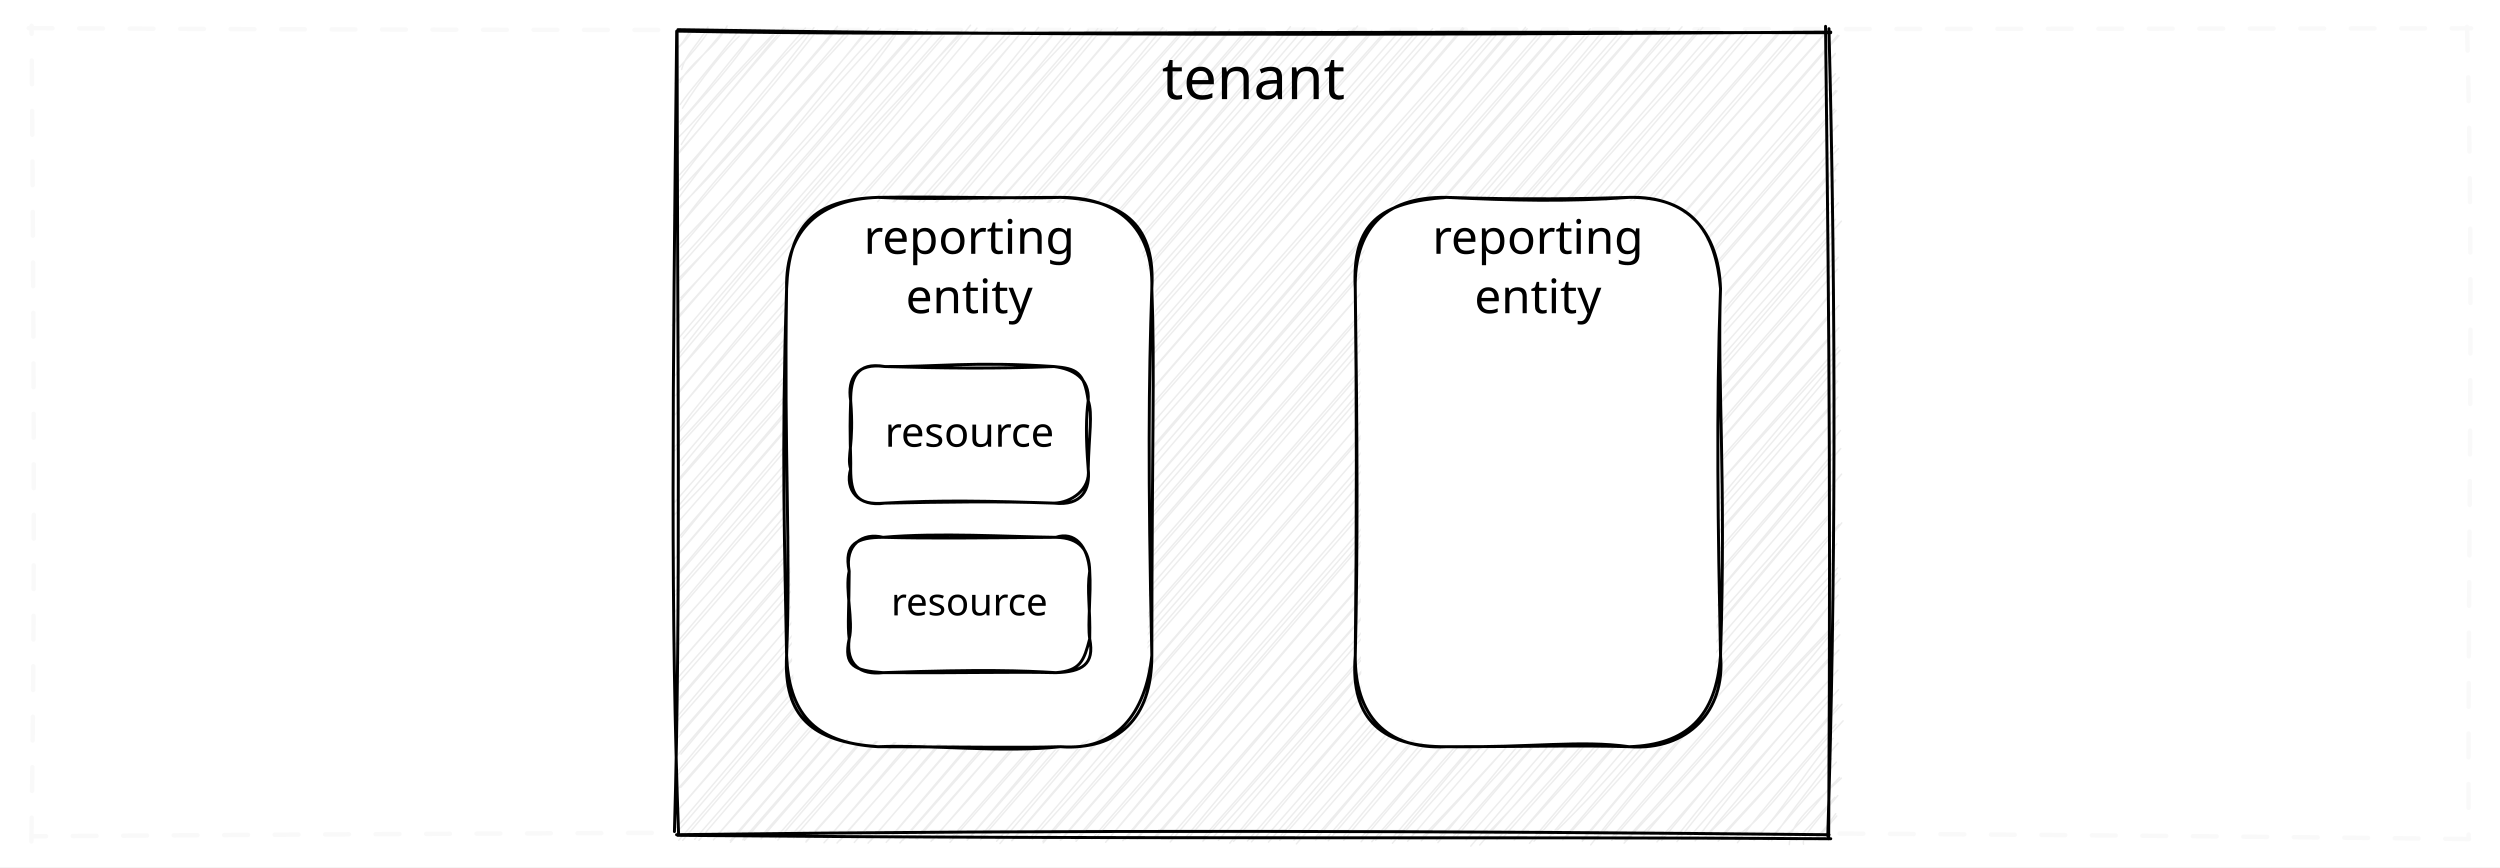
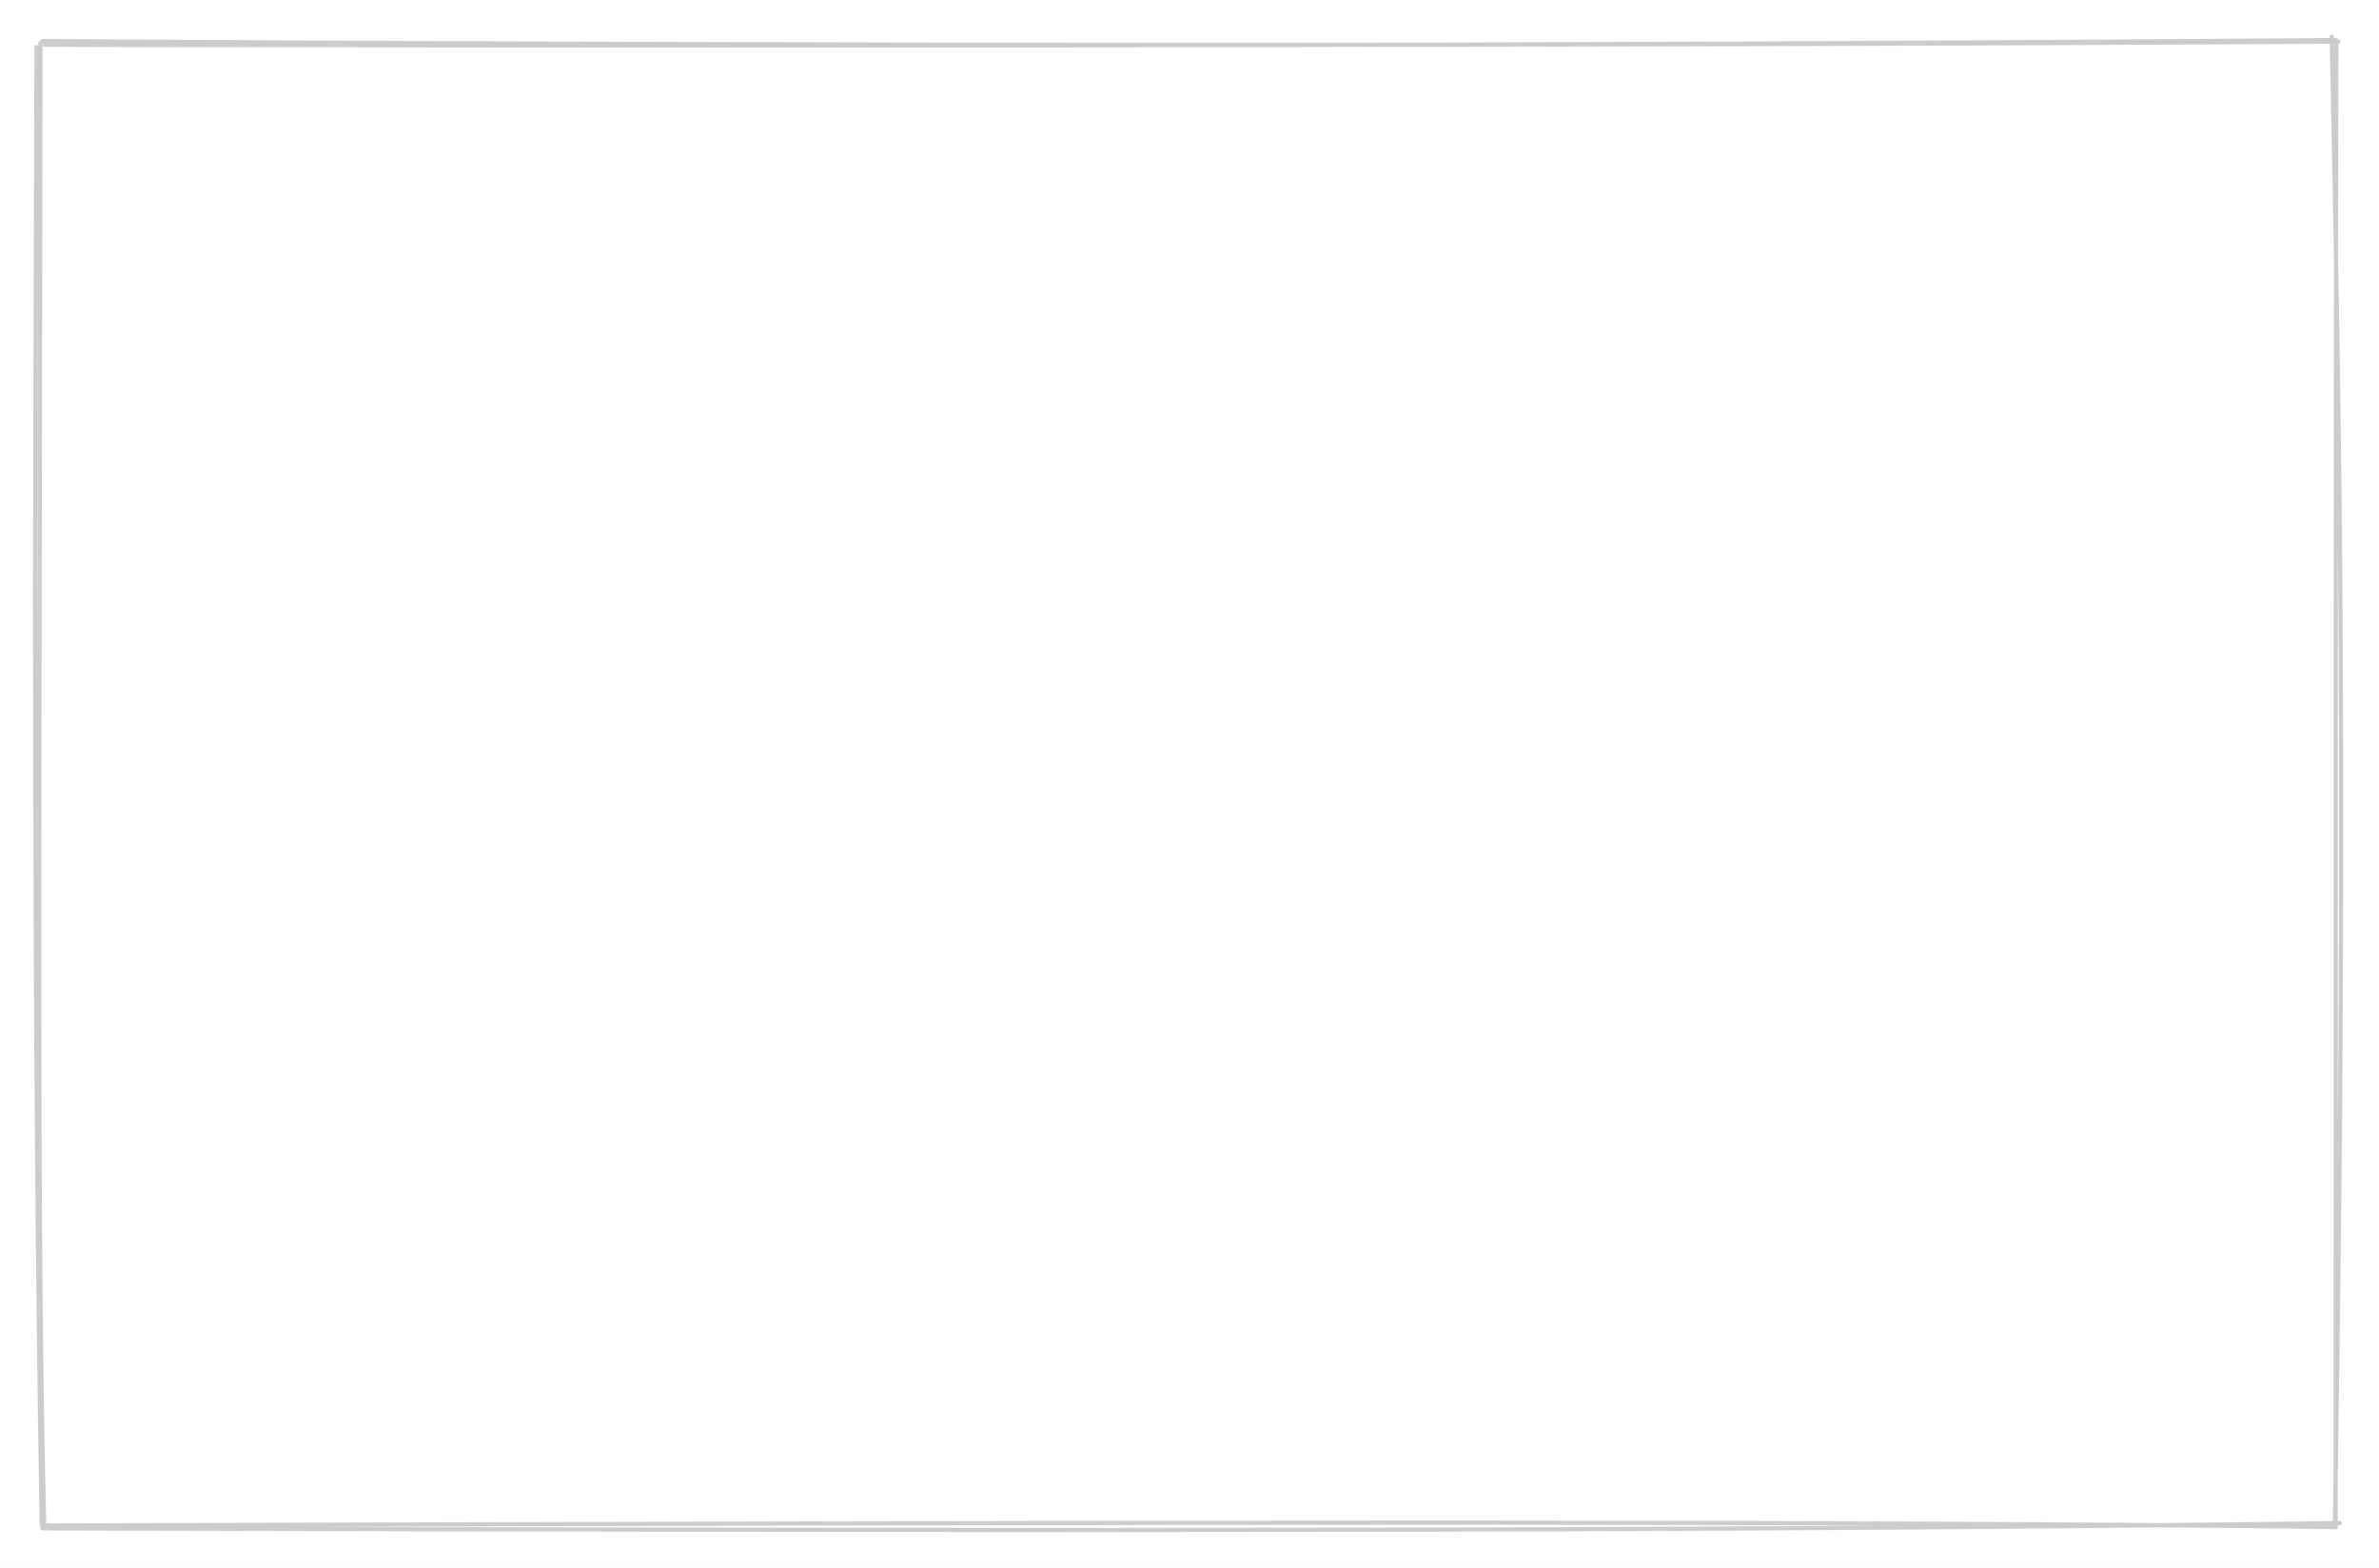
- <svg xmlns="http://www.w3.org/2000/svg" version="1.1" viewBox="0 0 841.926 292.09" width="1683.852" height="584.18">
+ <svg xmlns="http://www.w3.org/2000/svg" version="1.1" viewBox="0 0 568.152 374.445" width="1136.305" height="748.891">
  
-   eyJ2ZXJzaW9uIjoiMSIsImVuY29kaW5nIjoiYnN0cmluZyIsImNvbXByZXNzZWQiOnRydWUsImVuY29kZWQiOiJ4nNVZ2VLbSFx1MDAxNH3nKyjPK1F6X/JcdTAwMTbHwIDZXGZhSWamKGHLtrAsOZK8keLf50pcdTAwMThLlldiO1x1MDAxMYaicHer+6r7nHtOd//c2d0thMOOVfi0W7BcdTAwMDZV07Frvtkv7EXlPctcdTAwMGZsz4UqXHUwMDEyf1x1MDAwZryuX41bNsOwXHUwMDEzfPr40ex0jIZcdTAwMWQ+eF7LqHrtl8csx2pbblx1MDAxOEDDf+D77u7P+G9qIN+qhqbbcKz4gbgqXHUwMDE5S1x1MDAwYpItPfPceFxciYUmiuFxvVx1MDAxZJRgtNCqQWXddFx1MDAwMiupiYpcblx1MDAxNTNcYp27xoWom/vtwP6+f1PmPFx1MDAxObRuO85VOHTioFx1MDAwMlx1MDAwZt49qVx1MDAwYkLfa1m3di1sQi3OlI+fqplB00o95nvdRtO1gmDiIa9jVu1wXHUwMDE4lSE0Ln2Zgk+7SclcdTAwMDC+MUxcZoSRRkJiiTiWbFxcXHUwMDFkdUCoQSQjXHUwMDAyM8lcdTAwMDTSXHUwMDA0sUxoXzzH86PQ/qrr6CeJ7cGstlx1MDAxYVx1MDAxMKBbS7WJP0mb/uiFXHUwMDE1wYYmXFwqTJiGj1x1MDAxYbdoWnajXHUwMDE5RpFIXGJUacWo5FxiPlgmkVjxklCMiFBCJVx1MDAxM1x1MDAxMVxy3zmqxdj4LzunTdPvjKauXHUwMDEwRF9SoUdR76eAlTzc7dTMXHUwMDE3XHUwMDA0YCE5UZpjyjBcdTAwMWbXO7bbgkq36zhJmVdtJaCJS5/3flx1MDAwMatcdTAwMDSR+WAlTFx0rujqaGV2nX1cdTAwMWX2XHUwMDBlXHUwMDFiX/Rg6J49mn3v0JmD1qZZbXZ96814zaB8fbhcbopcZsxcdTAwMTAjlGJcdTAwMDWozIJVXHUwMDAwhpCgWrBcdTAwMTgoc8GK4s9isFq16GdcdTAwMWGsVM2EJ87iXHUwMDExXCIhVFxuITePx1FFXHUwMDAyoNS63lq3h8f6lLWDSmiXKt2qezBcdTAwMTiM+5pAW2hccsLCuOJ5b3a3XHUwMDEzrfdWXHUwMDFkMOl29N9cdTAwMDJcdTAwMGVcdE6B3pvi0EScKfpgjPU8+kCK44hBXHUwMDE0K9Nn8TTnlD5SL6KP2iR9Qt90g47pXHUwMDAzZKcpJGYxiGdcdFx1MDAwNOJLQJIo/a1cdFx1MDAxZOaAXHUwMDBi/Fx1MDAwNjAma+654ZX9ZMWpeqL0wGzbznBi2WKUxmh1zfRcdTAwMTQ9mIFcdTAwMDVjRp1gNdH6s2M3XCJcdTAwMWNcdTAwMTeq8Fx1MDAxNpY/XHUwMDAx8dBcdTAwMDYzNW5cdTAwMTB6qXevwvgmdOhcdTAwMWatkvY9327Yrul8nVxm79dFXHUwMDBi0/mihTVDiNJ0ilxcRrtuqYj5XUNcdTAwMWWbXHUwMDE17/zxTlfPqvhuo1x1MDAxZWvzmiWEoSH3ICk0XHUwMDA10pFcdNZJbUjgXHUwMDFho+qFdWpcdTAwMWTSzTVYmNBpxmE1RTnMMZg9ouaI1jipXHUwMDE3aP3zV3dcdTAwMTDye10rlrxSqXLdarspdSi4tH7RtkzvKVx1MDAxY4aqMiy3mpc9/apcblx1MDAwYrlcdTAwMWK/0i+Kn/N0dstcdTAwMGZFq4y+nLfZkN0r96axjvi9x25rrWGF3vj7909F8uj3S6WHljqb3a3p+17/XHUwMDBmh1vsndtmoHtcdTAwMWbqP9yby1x1MDAwN1G7XHUwMDFlXHUwMDFjsrXCXeZYZr/IW1x1MDAxY1x1MDAwYmxccjH+XHKOhcps8WvuhK1cdTAwMTiXXGKyyeqOf/H6bd2yJFnxTdlcdTAwMTMsXHUwMDBim5s9XHUwMDE122D2XFxoWaSYTqAsXHR1lD8jZEikeY7T5yZRPcv6YDFRusD6+FbHXHUwMDAz5+I2dv91IbpcYlx1MDAxMbNsXHUwMDEwZVx1MDAxM09uxlx1MDAwNi3xXHUwMDExWVx1MDAxYpSEOlxudFxyQ8QwzVx1MDAxNr+SmmJcIpHEaHU/dHrQf2xcdTAwMWVcdTAwMWRcdTAwMWNf2qf8x8F1uXJcdTAwMTi6Vs79kJKG1mD8yCxGgyc0XGLsxrTmjHEuxHZcZlHqlCihMze4hDzCKMeayNSO9NVcdTAwMWQxKEU4baZyR+9FSntcXC6fXHUwMDA0XHUwMDE16lx1MDAwNL3Lu/638KReOur/vb6Av5dul9mC2Vx1MDAwM+bQXHUwMDE20NQpbdZcdTAwMTZcdTAwMTCCXHUwMDEw7JpXTiCLZzmnpkBcImRoIZlUiCNNUqee8UFcdTAwMDZSXHUwMDA2x1x1MDAwMqyRhJmA3+1cdTAwMWRkpLpOtlVTJ9NYXGKKXHUwMDA1ooLnN29s3Vx1MDAxNlx1MDAxMENJxGC9sNJgXVMzt9QmjK6CZpmDVFxcbzNcdTAwMDdtu1ZLXHUwMDBidMZcdTAwMWYs0dVpfzCKcVxyX0D53ONJimG+XGJKZGfpMUn78oSeuNd1alxu1iueO5Vcbj/Kuy1QXHUwMDA2m29cdTAwMGKoMGR0O7Tdc1x1MDAxMpXElNiCxNC+3jSBXHUwMDA34FxiWJFfOi9cdTAwMTJW33WKN43uzaMuttBVI/hmndbF+nq98W6X6fXsXHUwMDAx86jXKYHKXHUwMDFlgVxuMLqCaKVX5vbiec6pYlx1MDAwYq1cdTAwMTaZfo42yO7Fiq2nXHUwMDE5njpoXHUwMDFmMVx1MDAxY8CBNWxFdH5cdTAwMTm+dcGmhsaEcEaZhi2Rwlx1MDAxYlx1MDAxMmw60X5jgr1E8bZcItipXHUwMDFisiytYdYkmdgpLqM1XHUwMDE3V0fO95Nyh1mmRZ7KtPL14jDfkq04SDbF0elcdTAwMWKj2evEnF1sRJrNXHUwMDE07O+XMPrPSPJ+23oo1887xavgvlx1MDAwN8bzg3Clu74kv69ut3VvsaVwN39vsaVwl/mo2Vx1MDAwM+bQR2E1d4dcdTAwMDRKXHUwMDA1W2yq1erXIYvnOac+Sils6HkpN2+3IUQphajiy45L37FJelx1MDAxN5dcdTAwMWRLrMWKl1x1MDAxZDujtSiYnc5VXGKTXHRtX7hcdTAwMGLLatdGM5JMYKFnW/3ifC3fXHUwMDE5ZYCIaVa0Wj+fd57/XHUwMDA3XHUwMDAxZOxOIn0=
+   eyJ2ZXJzaW9uIjoiMSIsImVuY29kaW5nIjoiYnN0cmluZyIsImNvbXByZXNzZWQiOnRydWUsImVuY29kZWQiOiJ4nGVSwW7cIFx1MDAxNLznKyxyTVx1MDAxZFx1MDAwMzb27rFNXHUwMDBlUaqq7Vx1MDAxZXqoemBt1kYmgFx1MDAwMGezXe2/XHUwMDE3cGScLVx1MDAwNyRm3mOG4Z1vslxmuJNmYJtcdTAwMDH21lLBO0OP4C7gr8xYrqSnUDxbNZk2Vlx1MDAwZc5pu72/p1rnPXd7pca8VS9zXHUwMDFiXHUwMDEz7IVJZ33hb3/OsnPcV0KGtY7KXrDYXHUwMDEwqaRVwWvwm5JRXHUwMDE2XHUwMDEyVJBcckRcdTAwMDVeKrh98HKOdZ4+UGFZYlx1MDAwMlx1MDAwNPTzXHUwMDBm9NXpjj9cdTAwMTKqvu/V7lx1MDAxM+c/k+qBXHUwMDBisXMnMT+KtsNkVp6sM2pkv3jnhqB+hS99VvnQUpdRUz9IZu2HXHUwMDFlpWnL3SlkWSzgnME2S8hbXGKgKPOKYIRRiWBTV1x1MDAwYnmKXHUwMDE5NDms6qYgeEPKpsTNla0vSihcdTAwMTNs3Vx1MDAxNnElY3vajr13J7ulxlx1MDAxOSqtpsZ/V6o7vj+4KoNcdTAwMTTCJV55XHUwMDE4XHUwMDE471x1MDAwN+dZXFyVeVlWXHUwMDE4okRaXHUwMDE2P4JATIq6gOn1QVY/dXEk/lxc5zhQo9/zXHUwMDAyNlx1MDAxY1aWg9vH1Tyl5kl3dP53SOpcbjVNvalRnZJcdTAwMTRcXI6elJNcdTAwMTBcdFPtmEYlolx1MDAxN7/HS4Gf5Z3zV3p6XHUwMDFlWO+adzv+l324XHUwMDA2vHJ2/Px/lLeHuIAvusT7/Gyx4Pl8ubn8XHUwMDAzXHUwMDFi2uIkIn0=
  <defs>
    <style>
      @font-face {
        font-family: "Virgil";
        src: url("https://unpkg.com/@excalidraw/excalidraw@0.13.0/dist/excalidraw-assets/Virgil.woff2");
      }
      @font-face {
        font-family: "Cascadia";
        src: url("https://unpkg.com/@excalidraw/excalidraw@0.13.0/dist/excalidraw-assets/Cascadia.woff2");
      }
    </style>
  </defs>
-   <rect x="0" y="0" width="841.926" height="292.09" fill="#ffffff" />
-   <g stroke-linecap="round" transform="translate(10 10) rotate(0 410.9629 136.0449)">
-     <path d="M-1.79 -0.83 L823.12 -0.83 L823.53 273.68 L-1.39 271.48" stroke="none" stroke-width="0" fill="#ffffff" />
-     <path d="M-0.32 -0.53 C196.73 0.64, 394.6 -0.08, 822.2 -0.46 M820.83 -0.95 C823.27 88.3, 821.02 174.6, 821.36 272.19 M821.49 272.57 C581.79 269.76, 341.3 269.26, 0.63 271.64 M0.56 273.37 C1.53 209.71, 1.75 151.24, 0.63 -1.33" stroke="#f9f9f9" stroke-width="1.5" fill="none" stroke-dasharray="8 9" />
-   </g>
-   <g stroke-linecap="round" transform="translate(228.1295 10.38354) rotate(0 194 135.5)">
-     <path d="M0 0 C0 0, 0 0, 0 0 M0 0 C0 0, 0 0, 0 0 M-0.39 5.93 C1.51 4.85, 2.58 2.57, 4.31 -0.06 M-0.13 6.1 C1.25 4.68, 3.18 3.13, 4.84 0.22 M1.43 13.01 C2.91 7.79, 5.62 6.42, 10.28 -1.31 M0.63 12.27 C4.4 8.1, 7.52 4.58, 10.53 0.14 M0.87 17.41 C4.04 10.65, 12.79 6.07, 16.75 -1.65 M-0.79 17.66 C3.66 14.2, 7.3 9.79, 15.74 -0.22 M1.7 26.06 C7.62 16.48, 15.7 6.64, 20.78 1.81 M0.94 24.81 C4.36 19.79, 8.91 15.07, 21.12 -0.64 M1.09 31.41 C4.75 25.45, 14.16 17.82, 26.46 -0.29 M0.67 30.68 C8.57 22.48, 15.4 12.63, 25.98 0.43 M1.32 38.26 C9.24 25.42, 22.34 13.17, 32.51 1.4 M-0.98 37.05 C7.03 29.95, 11.98 22, 32.46 0.84 M-0.91 42.33 C10.79 29.8, 17.57 20.19, 35.86 -1.21 M-0.47 42.38 C10.14 30.07, 21.11 16.13, 36.31 -0.64 M0.47 50.64 C14.72 31.61, 32.19 11.85, 43.87 0.28 M0.74 48.48 C14.24 33.86, 26.39 18.15, 43.12 -0.96 M0.47 56.19 C15.37 35.72, 34.82 14.63, 45.98 -1.06 M-0.18 54.74 C13.09 40.29, 25.83 26.84, 47.18 -0.23 M-1.34 62.17 C19.89 38.27, 40.22 15.07, 53.92 -1.51 M-0.67 60.6 C14.77 46.17, 27.92 28.93, 53.66 -0.34 M-1.23 68.66 C10.39 51.65, 23.27 38.85, 57.42 1.41 M-1.14 67.78 C16.03 48.11, 32.68 28.47, 57.48 -0.38 M-0.37 72.98 C24.39 47.63, 48.65 19.03, 64.34 -1.03 M1.11 72.96 C16.52 54.78, 34.51 34.41, 63.56 0.71 M0.11 80.04 C23.93 54.4, 44.53 24.44, 68.41 -0.66 M-1.1 79.56 C25.73 50.3, 50.85 20.87, 69.58 0.71 M0.71 83.09 C30.76 52.85, 61.42 19.19, 73.39 1.59 M-0.13 84.9 C22.77 59.36, 46.39 33.42, 74.28 -0.51 M1.21 89.83 C29.91 60.09, 57.17 26.05, 80.76 -0.19 M0.19 91.71 C30.22 57.3, 62.01 20.14, 80.26 -0.4 M-1.8 99.19 C27.17 65.24, 54.72 36.68, 85.92 1.11 M-0.79 97.31 C25.53 68.5, 48.2 40.65, 84.22 -0.4 M2.05 103.67 C34.71 65.51, 66.35 29.09, 89.86 1.77 M0.54 103.37 C26.11 72.95, 52.98 42.49, 89.78 0.67 M-0.09 109.62 C23.27 78.98, 48.82 49.65, 95.37 1.2 M0.12 110.62 C20.52 86.17, 41.56 62.24, 95.75 -0.06 M-0.79 116.09 C20.56 88.44, 44.55 63.74, 98.72 -1.91 M-0.23 115.02 C30.56 80.85, 62.73 44.95, 100.87 -0.91 M-0.67 122.87 C22.25 95.44, 48.15 67.02, 105.81 0.42 M0.09 122.31 C31.17 84.77, 63.27 50.41, 106.16 -0.3 M-0.81 129.31 C23.21 99.78, 45.59 71, 111.91 1.56 M-0.03 128.16 C40.46 80.86, 80.41 35.53, 111.67 -0.18 M0.16 134.6 C24.6 103.21, 52.1 73.91, 117.19 -0.97 M0.73 134.91 C43.21 85.3, 85.76 37.06, 116.08 0.12 M-0.93 140.16 C45.5 89.58, 92.21 36.13, 121.63 -1.15 M-0.85 141.33 C26.64 111.54, 52.47 81.19, 122.8 0.63 M1.71 146.37 C39.86 100.34, 79.88 53.92, 126.07 1.88 M0.09 145.76 C35.34 104.08, 72.42 62.62, 127.02 0.48 M0.49 150.85 C47.53 96.19, 92.36 43.59, 133.54 0.5 M0.27 151.72 C49.91 95.39, 100.27 38.65, 132.35 -0.83 M0.18 160.2 C33.84 120.86, 63.98 83.87, 135.83 0.96 M-0.9 158.73 C50.78 100.05, 101.52 41.03, 138.39 -0.29 M-1.22 163.19 C30.8 130.86, 59.11 97.48, 141.59 -0.72 M0.92 164.7 C52.91 105.36, 104.64 45.72, 142.84 -0.42 M1.29 170.57 C44.37 116.64, 92.84 65.36, 148.22 -1.07 M0.65 170.3 C48.31 115.69, 95.82 60.35, 147.73 -0.02 M-1.06 177.96 C60.05 107.28, 116.54 42.15, 155.39 -0.75 M-0.03 176.56 C36.16 134.35, 70.88 93.62, 154.09 0.09 M-0.8 184.49 C58.98 115.37, 115.98 46.96, 158.92 1.68 M0.12 182.73 C51.32 120.93, 104.13 61, 159.42 0.93 M-1.36 190.77 C50.05 132.81, 100.57 76.83, 163.44 -1.09 M-1.02 189.15 C44.09 136.67, 87.73 85.69, 164.75 -0.17 M-1.23 196.14 C39.61 147.72, 77.6 102.36, 169.37 0.74 M0.81 194.75 C60.82 124.82, 121.06 55.7, 170.06 0.87 M-0.27 201.06 C38.61 158.38, 76.52 113.23, 175.87 0.05 M0.35 200.61 C52.02 142.28, 102.05 84.31, 174.78 -0.54 M-0.71 206.6 C41.35 157.45, 80.29 110.22, 181.3 -1.29 M0.51 206.62 C42.64 158.3, 84.22 109.45, 179.73 0.87 M-0.55 214.17 C64.38 140.09, 126.26 68.37, 185.96 -0.45 M-0.23 213.89 C64.2 140.73, 127.69 68.14, 186.02 0.18 M-0.85 218.98 C50.56 160.74, 101.72 103.65, 192.15 0.1 M-0.01 219.96 C75.35 133.59, 150.55 47.63, 190.74 0.6 M0.81 224.46 C61.79 153.34, 124.04 81.06, 194.94 0.56 M0.65 225.23 C76 138.53, 151.04 51.72, 196.73 -0.08 M0.01 230.87 C68.79 149.59, 141.33 70.23, 200.16 0.73 M-0.03 232.39 C67.89 155.2, 134.46 78.42, 200.69 0.73 M1.17 236.2 C70.82 156.17, 142.33 77.5, 206.43 -1.4 M0.23 237.96 C48.94 181.33, 98.56 124.74, 207.13 0.29 M1.21 243.57 C60.86 171.65, 123.46 101.63, 211.17 -0.96 M-0.42 244.47 C69.98 162.36, 141.39 81.68, 212.37 0.62 M-0.64 250.34 C51.07 188.01, 105.63 125.99, 216.41 0.71 M0.24 250.45 C48.53 194.71, 98.32 137.23, 217.05 -0.18 M1.13 254.78 C86.33 158.11, 169.79 58.16, 222.58 -0.33 M-0.38 255.89 C79.64 164.98, 158.05 75.35, 222.78 0.6 M-0.7 263.49 C52.6 202.56, 103.86 143.41, 229.07 -1.59 M0.04 262.64 C72.22 177.74, 145.15 94.27, 227.93 -0.91 M0.72 268.92 C75.74 180.48, 153.15 92.46, 233.79 0.71 M-0.22 268.21 C78.14 176.04, 157.34 84.19, 233.83 -0.13 M0.44 272.6 C73.24 189.13, 145.99 103.96, 238.23 0.29 M1.79 272.64 C48.57 217.56, 97.01 162.7, 238.79 0.46 M5.83 272.27 C80.93 185.97, 155.37 102.47, 244.71 1.13 M7.25 272.61 C79.03 188.76, 150.9 105.53, 243.4 -0.22 M12.44 272.05 C76.95 200.04, 139.22 127.53, 250 0.56 M12.14 272.46 C59.92 216.4, 107.09 161.7, 248.43 0.68 M17.88 273.27 C94.47 182.75, 171.64 94.43, 254.32 -0.75 M17.83 272.68 C79.09 201.75, 139.18 132.77, 255.07 0.5 M22.03 272.43 C99.37 184.12, 176.68 94.91, 259.2 0.95 M22.6 272.59 C109.29 172.46, 197.75 70.3, 259.69 -0.04 M27.88 271.6 C85.27 206.92, 143.78 140.76, 264.47 -1.05 M28.18 272.12 C90.21 200.32, 153.93 128.24, 264.8 -0.71 M33.03 271.89 C92.46 204.25, 148.74 139.07, 271.19 1.07 M33.84 272.52 C124.59 165.88, 216.68 60.1, 270.02 0.78 M38.11 271.21 C121.94 178.31, 206.26 83.23, 276.13 0.92 M39.18 271.85 C131.03 165.48, 224.68 57.35, 275.47 -0.1 M43.35 272.91 C103.55 205.8, 159.87 140.85, 279.73 0.45 M43.31 273.21 C109.23 200.51, 172.44 126.82, 280.32 0.44 M49.36 273.45 C99.5 216.37, 148.64 162.13, 285.61 -1.17 M50.11 272.69 C141.25 165.47, 232.16 60.33, 286.15 -0.68 M53.77 273.52 C120.06 199.5, 184.85 122.81, 290.92 -0.15 M54.79 272.64 C115.56 203.56, 175.31 134.84, 291.76 0.51 M59.59 273.32 C152.11 167.77, 243.59 63.1, 295.9 0.82 M60.53 272.16 C144.1 174.44, 227.71 77.65, 296.49 -0.2 M64.22 273.56 C146.35 179.98, 226.73 86, 301.78 -0.05 M65.06 272.77 C138.76 186.93, 211.55 102.14, 301.37 -0.05 M70.33 273.3 C152.54 175.77, 236.28 81.32, 307.82 0.43 M70.92 272.71 C140.97 191.57, 212.01 109.2, 307.39 -0.68 M74.96 273.46 C167.36 166.3, 261.9 60.07, 311.61 0.12 M75.91 272.59 C133.78 207.6, 190.35 142.3, 312.82 0.7 M80.32 272.07 C164.38 177.35, 249.21 80.8, 318.79 0.65 M80.78 272.22 C128.96 216.46, 176.32 162.36, 317.83 -0.13 M85.4 272.94 C140.1 212.44, 190.16 153.62, 323.21 -0.34 M85.97 272.52 C174.15 170.06, 262.04 67.34, 323.08 -0.45 M91.81 273.27 C176.78 176.61, 261.43 80.11, 329.15 -0.05 M91.78 272.27 C167.37 186.48, 241.33 101.36, 329.28 -0.81 M97.84 272.31 C181.54 176.8, 266.15 81.06, 334.1 -0.91 M97.61 272.57 C160.11 198.06, 224.75 123.81, 334.48 0.1 M101.77 271.64 C173.37 188.84, 243.45 107.13, 338.33 -1.35 M102.11 272.38 C168.2 196.1, 233.13 121.93, 340 0.27 M108.62 273.7 C198.83 167.21, 291.47 60.6, 345.32 -1.14 M107.5 272.92 C161.61 211.39, 215.01 149.46, 343.93 -0.5 M112.56 272.74 C167.72 208.26, 221.48 144.58, 350.53 0.95 M112.74 272.72 C206.62 164.65, 300.43 55.96, 348.88 0.08 M119.53 272.26 C179.74 205.35, 238.38 137.21, 355.14 0.63 M118.58 272.04 C199.93 176.14, 283.77 80.14, 354.98 0.48 M123.19 273.47 C217.24 166.97, 309.89 61.77, 360.93 0.48 M123.08 272.94 C214.61 165.79, 306.58 60.28, 359.85 -0.16 M128.95 272.53 C203.01 186.89, 278.71 100.29, 365.34 0.93 M129.36 272.38 C200.26 190.85, 270.49 108.8, 365.74 0.55 M134.25 272.96 C207.26 189.02, 279.68 106.23, 370.71 1.29 M134.06 272.33 C184.44 213.73, 236.04 153.86, 371.1 0.06 M140.67 272.05 C209.98 193.34, 279.86 112.95, 377.47 0.05 M139.57 272.16 C221.72 177.68, 304.87 82.03, 375.89 0.29 M144.21 273.28 C218.96 186.33, 291.74 101.13, 380.78 0.96 M144.99 272.43 C199.78 206.1, 256.86 140.98, 380.78 0.69 M150.01 272.72 C232.99 174.21, 318.92 76.72, 386.48 0.72 M150.8 272.31 C222.66 186.98, 295.35 103.06, 387.3 0.12 M155.04 271.42 C211.37 209.38, 268.15 142.9, 391.17 1.64 M154.86 272.13 C225.74 191.98, 295.82 111.11, 390.76 1.47 M160.24 271.95 C209.36 215.57, 259.29 159.86, 389.96 7.6 M160.84 272.05 C209.71 214.99, 258.74 158.01, 389.82 8.01 M165.97 273.17 C231.99 194.49, 298.62 121, 391.27 15.69 M165.43 272.07 C253.34 171.2, 341.94 69.83, 389.99 14.43 M171.28 271.52 C218.69 214, 270.07 159.49, 390.1 20.08 M171.88 272.05 C223.5 213.08, 274.45 153.3, 390.5 20.26 M177.26 271.41 C219.94 223.51, 261.19 174.71, 389.65 26.36 M176.98 272.88 C228.77 214.08, 280.36 154.13, 390.21 26.76 M180.68 271.26 C239.85 205.54, 297.9 139.54, 390.74 31.83 M182.2 272.62 C258.9 182.37, 335.07 94.12, 390.9 31.82 M186.02 273.55 C239.26 208.53, 295.03 147.12, 391 39.63 M187.3 272.97 C249.44 203.12, 308.93 134.27, 390.02 38.58 M193.35 273.13 C257.51 196.34, 323.93 122.68, 390.12 46.43 M191.97 272.84 C260.55 195.03, 328.01 117.13, 390.88 44.73 M199.06 273.23 C256.91 206.88, 316.05 139.22, 390.06 50.36 M197.86 271.82 C259.53 200.98, 323.03 128.49, 390.01 50.12 M203.27 270.95 C253.51 211.12, 306.23 155.13, 391 57.95 M202.86 272.62 C262.38 205.11, 319.45 137.22, 389.65 56.53 M208.46 273.82 C264.02 209.57, 319.86 146.1, 391.99 64.09 M207.65 272.57 C255.15 218.61, 301.12 163.92, 390.05 63.44 M214.97 272.49 C254.93 224.66, 295.54 177.74, 389.33 68.28 M214.4 272.13 C279.08 197.53, 343.58 123.52, 390.02 69.88 M219.2 272.76 C281.91 199.18, 346.47 126.39, 389.78 75.92 M218.27 272.25 C271.46 211.33, 325.96 149.92, 390.92 76.29 M224.4 271.13 C272.91 212.5, 325.29 154.41, 390.69 80.29 M224.41 272.59 C258.75 231.75, 295.21 190.06, 389.83 81.09 M230 271.97 C293.55 199.21, 358.83 126.64, 389.51 86.85 M230.26 273.09 C273.59 221.31, 318.31 170.67, 389.7 87.24 M235.15 272.57 C267.39 237.12, 297.95 199.39, 389.35 93.81 M233.86 273.06 C285.3 214.73, 333.02 158.99, 391.16 92.52 M240.81 273.6 C295.91 206.93, 349.46 145.54, 389.66 101.27 M240.35 272.31 C274.55 232.6, 309.17 193.16, 391.15 100.01 M243.51 271.32 C275.61 235.84, 306.76 200.79, 391.59 107.58 M245.91 272.95 C293.2 217.68, 341.34 163.22, 390.93 106.54 M251.16 271.17 C290.08 230.88, 326.04 188.62, 391.51 111.79 M250.53 272.78 C282.14 238.96, 311.73 204.47, 389.93 111.15 M256.13 273.38 C286.81 236, 319.6 196.05, 390.21 117.73 M255.67 272.53 C294.65 231.26, 330.97 189.03, 390.79 117.95 M262.07 271.74 C308.84 216.92, 353.98 163.51, 389.71 125.57 M260.64 272.04 C309.42 216.7, 357.12 162.17, 390.84 123.34 M267.17 274.59 C312.01 221.46, 354.26 171.86, 389.13 131.56 M265.64 272.42 C312.68 219.08, 359.01 164.44, 390.92 129.54 M270.19 274.21 C312.13 225.56, 354.44 181.02, 391.68 134.59 M271.19 271.95 C299.27 243.67, 323.08 212.87, 390.16 137.1 M275.99 272.38 C304.89 239.9, 337.67 205.2, 391.78 140.67 M277.95 271.78 C300.87 245.68, 325.57 219.81, 389.65 141.66 M281.83 272.49 C322.7 227.59, 364.21 182.64, 392.06 149.28 M281.97 272.35 C318.57 229.68, 354.27 189.26, 389.58 147.62 M286.96 273.62 C310.87 244.61, 334.07 221.65, 388.87 154.12 M288.5 272.9 C325.48 229.79, 361.02 187.08, 389.86 153.36 M294.87 270.58 C316.13 249.93, 334.89 227.24, 389.99 161.23 M293.25 271.87 C321.61 239.33, 349.52 204.84, 389.89 160.72 M298.98 272.01 C328.41 239.04, 360.49 205.2, 392.11 165.72 M298.17 272.42 C329.59 235.23, 361.9 198.64, 391.19 166.23 M304.78 272.39 C331.69 240.81, 357.1 209.05, 389.85 174.16 M304.75 272.9 C334.69 237.13, 366.31 200.87, 390.47 172.77 M307.56 274.16 C325 251.89, 343.24 230.96, 390.72 180.87 M309.78 272.27 C335.29 240.95, 363.63 209.31, 389.69 178.39 M314.6 271.72 C341.02 240.64, 366.34 214.13, 390.62 182.72 M314.64 272.64 C341.28 241.97, 368.19 212.39, 391.67 184.43 M318.82 273.58 C349.52 240.6, 377.48 208.21, 389.58 191.18 M319.11 272.67 C334.58 255.32, 350.58 238.22, 390.89 190.04 M325 270.3 C342.25 253.39, 355.3 236.26, 391.23 199.19 M324.57 272.09 C349.32 243.03, 373.92 216.26, 391.12 198.41 M331.45 272.68 C349.03 251.77, 365.46 231.03, 389.81 201.4 M329.89 273.15 C346.65 254.57, 362.87 235.1, 391.45 203.42 M336.22 271.73 C356.05 246.75, 376.53 224.05, 391.14 208.53 M336.62 273.06 C354.88 250.24, 371.84 229.03, 389.39 209.45 M342.75 272.8 C359.75 250.36, 379.15 227.99, 389.47 216.92 M340.81 271.51 C359.05 250.8, 377.71 230.46, 390.81 215.29 M345.44 272.31 C361.64 253.85, 376.18 235.34, 388.47 222.84 M345.66 271.87 C354.7 263.52, 364.03 253.05, 391.02 221.87 M350.6 272.15 C362.19 259.72, 374.85 245.95, 392.18 226.8 M350.52 272.88 C367.3 254.71, 382.2 238.1, 390.83 226.99 M355.41 271.96 C366.39 265.54, 373.32 252.78, 392.57 232.38 M357 273.42 C366.4 260.85, 376.82 249.23, 390.17 233.52 M363.47 271.89 C372.1 262.42, 378.51 251.58, 389.19 238.26 M362.59 272.67 C371.76 262.76, 380.28 252.41, 390.87 239.89 M368.49 272.77 C374.65 262.97, 383.08 253.32, 388.74 245.08 M367.43 272.63 C374.12 265.51, 381.3 256.3, 390.29 246.29 M374.45 274.06 C374.8 267.61, 379.41 263.25, 391.99 251.68 M372.58 271.58 C380.2 265.77, 384.91 257.83, 391.38 251.41 M379.24 273.93 C378.73 271.57, 381.57 268.74, 390.79 257.54 M376.88 272.52 C382.82 266.3, 386.43 261.89, 389.77 258.14 M383.28 271.92 C386.24 268.9, 386.72 268.53, 390.09 263.63 M383.16 272.49 C386.34 269.6, 388.03 267.13, 390.42 264.42" stroke="#ededed" stroke-width="0.5" fill="none" />
-     <path d="M0.26 0.1 C86.99 1.73, 174.9 -0.03, 388.39 0.64 M0.18 -0.39 C110.09 1.36, 219.08 1.62, 388.41 0.42 M386.66 -1.51 C387.35 66.31, 388.55 129.85, 387.71 272.12 M387.81 -0.72 C390.25 94.87, 390.02 188.26, 387.41 271.15 M388.41 272.08 C273.19 271.33, 157.4 272.36, 0.07 270.93 M387.84 270.73 C260.3 269.43, 131.02 269.03, -0.29 270.72 M-1 269.66 C1.23 191.4, -0.04 108.94, -0.1 0.48 M0.41 270.92 C-2.27 197.93, -1.66 125.78, -0.24 0.13" stroke="#000000" stroke-width="1" fill="none" />
-   </g>
-   <g transform="translate(388.1295 15.38354) rotate(0 34 12.5)">
-     <text x="34" y="18" font-family="Virgil, Segoe UI Emoji" font-size="20px" fill="#000000" text-anchor="middle" style="white-space: pre;" direction="ltr">tenant</text>
-   </g>
-   <g stroke-linecap="round" transform="translate(264.901 66.46948) rotate(0 61.5 92.5)">
-     <path d="M30.41 1.69 L100.87 1.91 L104.53 1.77 L117.24 5.97 L119.15 16.67 L124.16 31.67 L121.3 161.08 L120.11 173.96 L117.04 176.32 L105.2 181.24 L93.35 186.06 L24.03 182.84 L10.51 181.06 L7.64 176.66 L2.84 168.41 L1.85 155.5 L-0.74 24.36 L4.86 12.14 L11.9 4.93 L16.07 0.1 L30.21 -0.91" stroke="none" stroke-width="0" fill="#ffffff" />
-     <path d="M30.75 0 M30.75 0 C54.89 -0.4, 77.42 0.5, 92.25 0 M30.75 0 C46.82 0.84, 65.05 0.03, 92.25 0 M92.25 0 C110.81 -0.12, 123.61 9.63, 123 30.75 M92.25 0 C114.47 1.02, 124.21 10, 123 30.75 M123 30.75 C124.04 56.38, 123.03 82.09, 123 154.25 M123 30.75 C121.95 61.56, 121.67 92.98, 123 154.25 M123 154.25 C123.04 175.61, 111.6 186.19, 92.25 185 M123 154.25 C120.95 174.08, 110.79 186.54, 92.25 185 M92.25 185 C72.54 187.15, 48.47 184.24, 30.75 185 M92.25 185 C77.86 185.4, 64.64 185.07, 30.75 185 M30.75 185 C8.34 183.3, -1.06 174.75, 0 154.25 M30.75 185 C8.64 183.71, 0.77 173.01, 0 154.25 M0 154.25 C1.46 119.71, -0.88 85.77, 0 30.75 M0 154.25 C-0.55 120.3, -1.82 86.33, 0 30.75 M0 30.75 C0.81 9.81, 8.66 0.74, 30.75 0 M0 30.75 C-0.43 10.48, 11.67 0.64, 30.75 0" stroke="#000000" stroke-width="1" fill="none" />
-   </g>
-   <g transform="translate(288.401 71.46948) rotate(0 38 20)">
-     <text x="38" y="14" font-family="Virgil, Segoe UI Emoji" font-size="16px" fill="#000000" text-anchor="middle" style="white-space: pre;" direction="ltr">reporting </text>
-     <text x="38" y="34" font-family="Virgil, Segoe UI Emoji" font-size="16px" fill="#000000" text-anchor="middle" style="white-space: pre;" direction="ltr">entity</text>
-   </g>
-   <g stroke-linecap="round" transform="translate(285.9791 180.9523) rotate(0 40.5 22.78982)">
-     <path d="M12.49 -0.35 L68.86 -0.99 L77.15 0.28 L82.52 9.54 L80.66 35.88 L80.81 42.55 L75.38 43.82 L71.53 43.86 L9.47 44.96 L5.61 44.89 L-1.04 36.48 L1.62 9.7 L4.57 1.86 L10.9 -1.84" stroke="none" stroke-width="0" fill="#ffffff" />
-     <path d="M11.39 0 M11.39 0 C30.37 -1.65, 53.1 -0.19, 69.61 0 M11.39 0 C27.87 0.42, 41.89 0.2, 69.61 0 M69.61 0 C77.73 0.13, 80.89 4.41, 81 11.39 M69.61 0 C75.79 -2.09, 80.38 2.75, 81 11.39 M81 11.39 C81.52 19.24, 80.24 28.97, 81 34.18 M81 11.39 C79.98 18.12, 81.27 23.58, 81 34.18 M81 34.18 C79.06 41.66, 77.82 44.96, 69.61 45.58 M81 34.18 C82.72 42.81, 78.42 45.33, 69.61 45.58 M69.61 45.58 C58.58 44.91, 45.21 44.38, 11.39 45.58 M69.61 45.58 C54.37 45.24, 39.52 45.74, 11.39 45.58 M11.39 45.58 C3.84 46.44, -1.15 42.97, 0 34.18 M11.39 45.58 C1.75 44.91, -1.96 43.32, 0 34.18 M0 34.18 C1.51 28.36, -1.49 17.64, 0 11.39 M0 34.18 C-0.6 29.57, -0.03 24.13, 0 11.39 M0 11.39 C-1.91 2.1, 2.74 0, 11.39 0 M0 11.39 C-1.61 2.51, 4.57 -1.74, 11.39 0" stroke="#000000" stroke-width="1" fill="none" />
-   </g>
-   <g transform="translate(298.9566 195.2422) rotate(0 27.5 8.5)">
-     <text x="27.5" y="12" font-family="Virgil, Segoe UI Emoji" font-size="12.87px" fill="#000000" text-anchor="middle" style="white-space: pre;" direction="ltr">resource</text>
-   </g>
-   <g stroke-linecap="round" transform="translate(286.4791 123.4382) rotate(0 40 23)">
-     <path d="M10.48 0.66 L69.6 -0.35 L74.76 0.63 L80.43 7.48 L81.7 35.32 L78.04 43.2 L76.92 45.81 L67.33 45.84 L13.43 44.28 L2.57 43.76 L1.34 38.11 L-1.04 8.43 L4.31 3.85 L13.22 -0.99" stroke="none" stroke-width="0" fill="#ffffff" />
-     <path d="M11.5 0 M11.5 0 C28.24 0.18, 41.18 -1.82, 68.5 0 M11.5 0 C30.16 0.54, 48.83 0.81, 68.5 0 M68.5 0 C74.95 0.81, 80.53 3.96, 80 11.5 M68.5 0 C76.04 0.7, 78.59 1.74, 80 11.5 M80 11.5 C81.59 15.91, 80.22 23.08, 80 34.5 M80 11.5 C79.29 16.67, 79.13 23.56, 80 34.5 M80 34.5 C80.86 41.44, 74.22 45.88, 68.5 46 M80 34.5 C80.71 41.45, 77.88 47.02, 68.5 46 M68.5 46 C47.89 45.3, 29.63 44.89, 11.5 46 M68.5 46 C50.11 45.3, 31.67 45.62, 11.5 46 M11.5 46 C1.94 46.81, 0.04 43.03, 0 34.5 M11.5 46 C2.51 47.37, -2.05 41.49, 0 34.5 M0 34.5 C-1.37 30.1, 1.21 26.61, 0 11.5 M0 34.5 C0.14 29.32, -0.48 24.95, 0 11.5 M0 11.5 C-0.04 4.17, 1.92 -1.7, 11.5 0 M0 11.5 C-1.22 3.84, 2.22 -1.29, 11.5 0" stroke="#000000" stroke-width="1" fill="none" />
-   </g>
-   <g transform="translate(296.9791 137.4382) rotate(0 29.5 9)">
-     <text x="29.5" y="13" font-family="Virgil, Segoe UI Emoji" font-size="13.912px" fill="#000000" text-anchor="middle" style="white-space: pre;" direction="ltr">resource</text>
-   </g>
-   <g stroke-linecap="round" transform="translate(456.4205 66.46948) rotate(0 61.5 92.5)">
-     <path d="M29.29 0.86 L100.64 1.31 L104.44 0.45 L114.99 9.18 L120.09 17.67 L124.48 31.52 L121.22 162.49 L119.06 173.07 L114.84 176.53 L105.28 185.01 L91.89 184.75 L25.2 184.49 L11.6 180.22 L6.3 178.19 L2.24 169.31 L1.87 152.71 L1.69 24.59 L4.56 11.65 L10.02 3.36 L19.22 0.3 L31.65 0.89" stroke="none" stroke-width="0" fill="#ffffff" />
-     <path d="M30.75 0 M30.75 0 C52.9 1.05, 71.12 1.53, 92.25 0 M30.75 0 C55.55 0.81, 79.2 0.46, 92.25 0 M92.25 0 C113.79 -0.19, 121.42 12.11, 123 30.75 M92.25 0 C111.83 -0.57, 122.37 11.48, 123 30.75 M123 30.75 C121.87 61.27, 124.93 94.46, 123 154.25 M123 30.75 C121.48 71.45, 122.16 112.42, 123 154.25 M123 154.25 C124.73 172.85, 112.09 186.43, 92.25 185 M123 154.25 C121.55 175.1, 111.43 184.34, 92.25 185 M92.25 185 C75.64 182.69, 60.22 185.34, 30.75 185 M92.25 185 C74.9 184.45, 56.51 185.05, 30.75 185 M30.75 185 C10.27 186.08, -0.22 174.26, 0 154.25 M30.75 185 C9.58 185.16, -1.86 176.31, 0 154.25 M0 154.25 C0.85 118.4, 0.7 81.8, 0 30.75 M0 154.25 C0.49 110.03, 0.46 65.85, 0 30.75 M0 30.75 C-1.19 8.54, 8.37 1.63, 30.75 0 M0 30.75 C-0.39 11.37, 9.21 -0.35, 30.75 0" stroke="#000000" stroke-width="1" fill="none" />
-   </g>
-   <g transform="translate(479.9205 71.46948) rotate(0 38 20)">
-     <text x="38" y="14" font-family="Virgil, Segoe UI Emoji" font-size="16px" fill="#000000" text-anchor="middle" style="white-space: pre;" direction="ltr">reporting </text>
-     <text x="38" y="34" font-family="Virgil, Segoe UI Emoji" font-size="16px" fill="#000000" text-anchor="middle" style="white-space: pre;" direction="ltr">entity</text>
+   <rect x="0" y="0" width="568.152" height="374.445" fill="#ffffff" />
+   <g stroke-opacity="0.2" fill-opacity="0.2" stroke-linecap="round" transform="translate(10 10) rotate(0 274.0762 177.2227)">
+     <path d="M0.72 0.71 C177.47 1, 354.54 1.05, 547.7 -0.42 M0.25 -0.18 C184.34 1.02, 369.08 0.97, 548.47 -0.05 M546.87 -1.2 C548.81 92.7, 550.43 183.34, 547.6 354.84 M547.96 -0.39 C547.8 92.85, 547.78 184.38, 547.8 354.22 M548.81 353.8 C407.13 355.67, 265.25 355.73, 0.15 355.06 M547.83 354.73 C421.3 353.27, 294.22 353.53, 0.01 354.38 M-0.05 353.68 C-2.1 231.66, -1.63 110.8, -1.28 1.23 M0.56 354.66 C-1.17 282.45, -0.57 210.64, -0.34 0.19" stroke="#000000" stroke-width="1" fill="none" />
  </g>
</svg>
